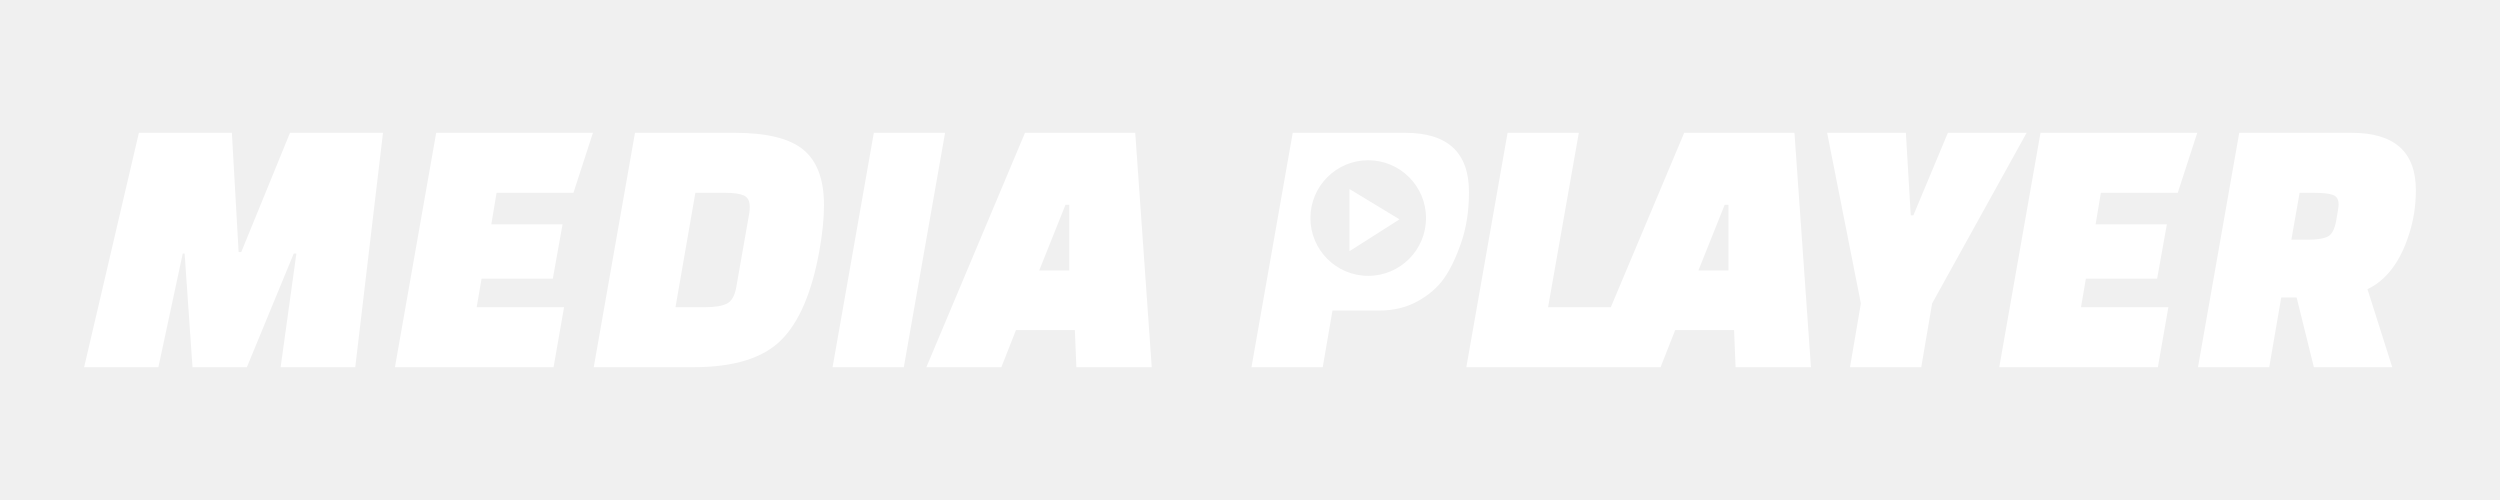
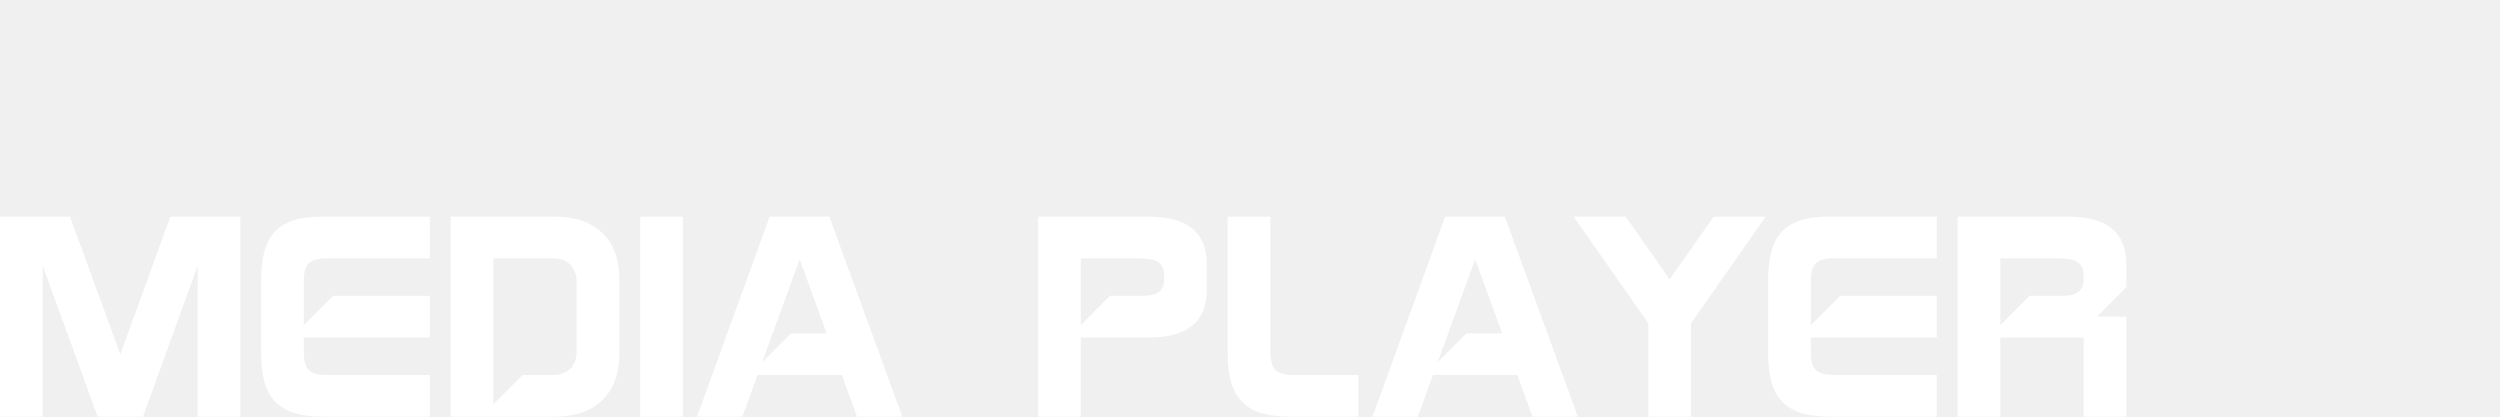
- <svg xmlns="http://www.w3.org/2000/svg" viewBox="0 0 200 40">
-   <path d="M 12.67 29.375 L 6.73 29.375 L 11.11 10.625 L 18.55 10.625 L 19.09 20.165 L 19.3 20.165 L 23.2 10.625 L 30.64 10.625 L 28.42 29.375 L 22.45 29.375 L 23.71 20.285 L 23.5 20.285 L 19.75 29.375 L 15.4 29.375 L 14.77 20.285 L 14.62 20.285 Z M 44.225 22.295 L 38.525 22.295 L 38.135 24.575 L 45.125 24.575 L 44.285 29.375 L 31.595 29.375 L 34.895 10.625 L 47.435 10.625 L 45.875 15.425 L 39.725 15.425 L 39.305 17.945 L 45.005 17.945 Z M 47.499 29.375 L 50.799 10.625 L 58.779 10.625 C 61.359 10.625 63.194 11.08 64.284 11.99 C 65.374 12.9 65.919 14.375 65.919 16.415 C 65.919 17.455 65.799 18.655 65.559 20.015 C 64.959 23.375 63.934 25.775 62.484 27.215 C 61.034 28.655 58.699 29.375 55.479 29.375 Z M 57.999 15.425 L 55.629 15.425 L 54.039 24.575 L 56.409 24.575 C 57.189 24.575 57.769 24.48 58.149 24.29 C 58.529 24.1 58.779 23.665 58.899 22.985 L 59.949 17.015 C 59.969 16.895 59.979 16.735 59.979 16.535 C 59.979 16.075 59.819 15.775 59.499 15.635 C 59.179 15.495 58.679 15.425 57.999 15.425 Z M 66.606 29.375 L 69.906 10.625 L 75.606 10.625 L 72.306 29.375 Z M 80.109 29.375 L 74.109 29.375 L 81.999 10.625 L 90.819 10.625 L 92.139 29.375 L 86.109 29.375 L 85.989 26.405 L 81.279 26.405 Z M 85.239 16.385 L 83.139 21.635 L 85.539 21.635 L 85.539 16.385 Z M 110.318 24.845 L 106.598 24.845 L 105.818 29.375 L 100.118 29.375 L 103.418 10.625 L 112.418 10.625 C 115.818 10.625 117.518 12.205 117.518 15.365 C 117.518 16.865 117.308 18.22 116.888 19.43 C 116.468 20.64 116.003 21.6 115.493 22.31 C 114.983 23.02 114.283 23.62 113.393 24.11 C 112.503 24.6 111.478 24.845 110.318 24.845 Z M 117.306 29.375 L 120.606 10.625 L 126.306 10.625 L 123.846 24.575 L 128.866 24.575 L 134.736 10.625 L 143.556 10.625 L 144.876 29.375 L 138.846 29.375 L 138.726 26.405 L 134.016 26.405 L 132.846 29.375 L 126.846 29.375 L 128.866 24.575 L 129.546 24.575 L 128.706 29.375 Z M 137.976 16.385 L 135.876 21.635 L 138.276 21.635 L 138.276 16.385 Z M 152.47 10.625 L 152.86 17.225 L 153.07 17.225 L 155.83 10.625 L 162.13 10.625 L 154.57 24.275 L 153.7 29.375 L 148 29.375 L 148.87 24.275 L 146.17 10.625 Z M 172.57 22.295 L 166.87 22.295 L 166.48 24.575 L 173.47 24.575 L 172.63 29.375 L 159.94 29.375 L 163.24 10.625 L 175.78 10.625 L 174.22 15.425 L 168.07 15.425 L 167.65 17.945 L 173.35 17.945 Z M 191.379 29.375 L 185.109 29.375 L 183.729 23.795 L 182.499 23.795 L 181.539 29.375 L 175.839 29.375 L 179.139 10.625 L 188.139 10.625 C 191.559 10.625 193.269 12.155 193.269 15.215 C 193.269 16.475 193.079 17.675 192.699 18.815 C 191.999 20.975 190.899 22.415 189.399 23.135 Z M 183.969 15.425 L 183.309 19.175 L 184.629 19.175 C 185.309 19.175 185.824 19.1 186.174 18.95 C 186.524 18.8 186.764 18.37 186.894 17.66 C 187.024 16.95 187.089 16.515 187.089 16.355 C 187.089 15.955 186.934 15.7 186.624 15.59 C 186.314 15.48 185.809 15.425 185.109 15.425 Z M 109.457 12.82 C 106.903 12.82 104.833 14.89 104.833 17.444 C 104.833 19.998 106.903 22.068 109.457 22.068 C 112.011 22.068 114.081 19.998 114.081 17.444 C 114.081 14.89 112.011 12.82 109.457 12.82 Z" style="fill: rgb(255, 255, 255);" />
-   <path id="path4426" d="M 107.957 15.123 L 107.957 20.093 L 111.957 17.548 L 107.957 15.123 Z" style="fill-opacity: 1; fill-rule: evenodd; stroke: none; stroke-width: 0.1; stroke-linecap: butt; stroke-linejoin: miter; stroke-miterlimit: 4; stroke-dasharray: none; stroke-opacity: 1; fill: rgb(255, 255, 255);" />
+ <svg xmlns="http://www.w3.org/2000/svg" version="1.1" id="vertical" x="0px" y="0px" viewBox="0 0 240 40" width="240" height="40">
+   <defs id="defs2" />
+   <path d="m 16.352,20.8 h 6.72 V 40 H 18.976 V 25.504 L 13.728,40 H 9.376 L 4.096,25.504 V 40 H 0 V 20.8 h 6.72 l 4.832,13.216 4.8,-13.216 z m 14.736,0 h 10.176 v 4 h -9.888 q -1.248,0 -1.728,0.48 -0.272,0.272 -0.384,0.704 -0.096,0.432 -0.096,1.056 v 4.176 l 2.816,-2.816 h 9.28 v 4 h -12.096 v 1.36 q 0,0.624 0.096,1.056 0.112,0.432 0.384,0.704 0.48,0.48 1.728,0.48 h 9.888 v 4 h -10.176 q -1.648,0 -2.8,-0.336 -1.136,-0.352 -1.84,-1.072 -0.704,-0.704 -1.04,-1.856 -0.336,-1.168 -0.336,-2.784 v -7.136 q 0,-3.264 1.376,-4.64 0.704,-0.704 1.84,-1.056 1.152,-0.352 2.8,-0.32 z M 43.264,40 V 20.8 h 10.176 q 1.424,0.032 2.512,0.416 1.104,0.384 1.904,1.184 1.6,1.552 1.6,4.384 v 7.168 q 0,2.864 -1.6,4.416 -1.584,1.584 -4.416,1.632 z m 4.096,-15.2 v 14.016 l 2.816,-2.816 h 2.848 q 0.576,0 1.008,-0.16 0.432,-0.16 0.72,-0.448 0.288,-0.288 0.448,-0.704 0.16,-0.416 0.16,-0.992 v -6.56 q 0,-1.12 -0.608,-1.728 -0.56,-0.608 -1.728,-0.608 z m 14.096,-4 h 4.096 V 40 h -4.096 V 20.8 Z M 80.816,36 h -8.096 l -1.456,4 h -4.352 l 6.976,-19.2 h 5.728 l 7.008,19.2 h -4.352 l -1.456,-4 z m -4.88,-4 h 3.424 l -2.592,-7.104 -3.6,9.872 2.768,-2.768 z M 110.288,20.8 q 2.8,0 4.192,1.152 1.376,1.136 1.376,3.424 v 2.416 q 0,2.32 -1.376,3.456 -1.392,1.152 -4.192,1.152 h -6.528 V 40 H 99.664 V 20.8 Z m 1.472,6.064 v -0.496 q 0,-0.784 -0.512,-1.152 -0.48,-0.384 -1.504,-0.384 V 24.8 h -5.984 v 6.416 l 2.784,-2.816 h 3.2 q 1.024,0 1.504,-0.384 0.512,-0.368 0.512,-1.152 z M 121.952,20.8 v 12.96 q 0,1.232 0.48,1.76 0.528,0.48 1.76,0.48 h 6.208 v 4 h -6.496 q -1.648,0 -2.8,-0.336 -1.136,-0.352 -1.84,-1.072 -0.72,-0.704 -1.072,-1.856 -0.336,-1.168 -0.336,-2.784 V 20.8 Z M 145.664,36 h -8.096 l -1.456,4 h -4.352 l 6.976,-19.2 h 5.728 l 7.008,19.2 h -4.352 l -1.456,-4 z m -4.88,-4 h 3.424 l -2.592,-7.104 -3.6,9.872 2.768,-2.768 z m 28.72,-11.2 -7.168,10.24 V 40 h -4.096 v -8.96 l -7.168,-10.24 h 4.992 l 4.224,6.016 4.224,-6.016 h 4.992 z m 6.256,0 h 10.176 v 4 h -9.888 q -1.248,0 -1.728,0.48 -0.272,0.272 -0.384,0.704 -0.096,0.432 -0.096,1.056 v 4.176 l 2.816,-2.816 h 9.28 v 4 h -12.096 v 1.36 q 0,0.624 0.096,1.056 0.112,0.432 0.384,0.704 0.48,0.48 1.728,0.48 h 9.888 v 4 h -10.176 q -1.648,0 -2.8,-0.336 -1.136,-0.352 -1.84,-1.072 -0.704,-0.704 -1.04,-1.856 -0.336,-1.168 -0.336,-2.784 v -7.136 q 0,-3.264 1.376,-4.64 0.704,-0.704 1.84,-1.056 1.152,-0.352 2.8,-0.32 z m 22.8,0 q 2.8,0 4.192,1.152 1.376,1.136 1.376,3.424 v 2.208 l -2.816,2.816 h 2.816 V 40 h -4.096 v -7.6 h -8 V 40 h -4.096 V 20.8 Z m 1.472,6.064 v -0.496 q 0,-0.784 -0.512,-1.152 -0.48,-0.384 -1.504,-0.384 V 24.8 h -5.984 v 6.416 l 2.816,-2.816 h 3.168 q 1.024,0 1.504,-0.384 0.512,-0.368 0.512,-1.152 z" id="text12" style="font-size:32px;line-height:0.1;font-family:Gayatri;-inkscape-font-specification:Gayatri;fill:#ffffff" aria-label="MEDIA  PLAYER" />
</svg>
